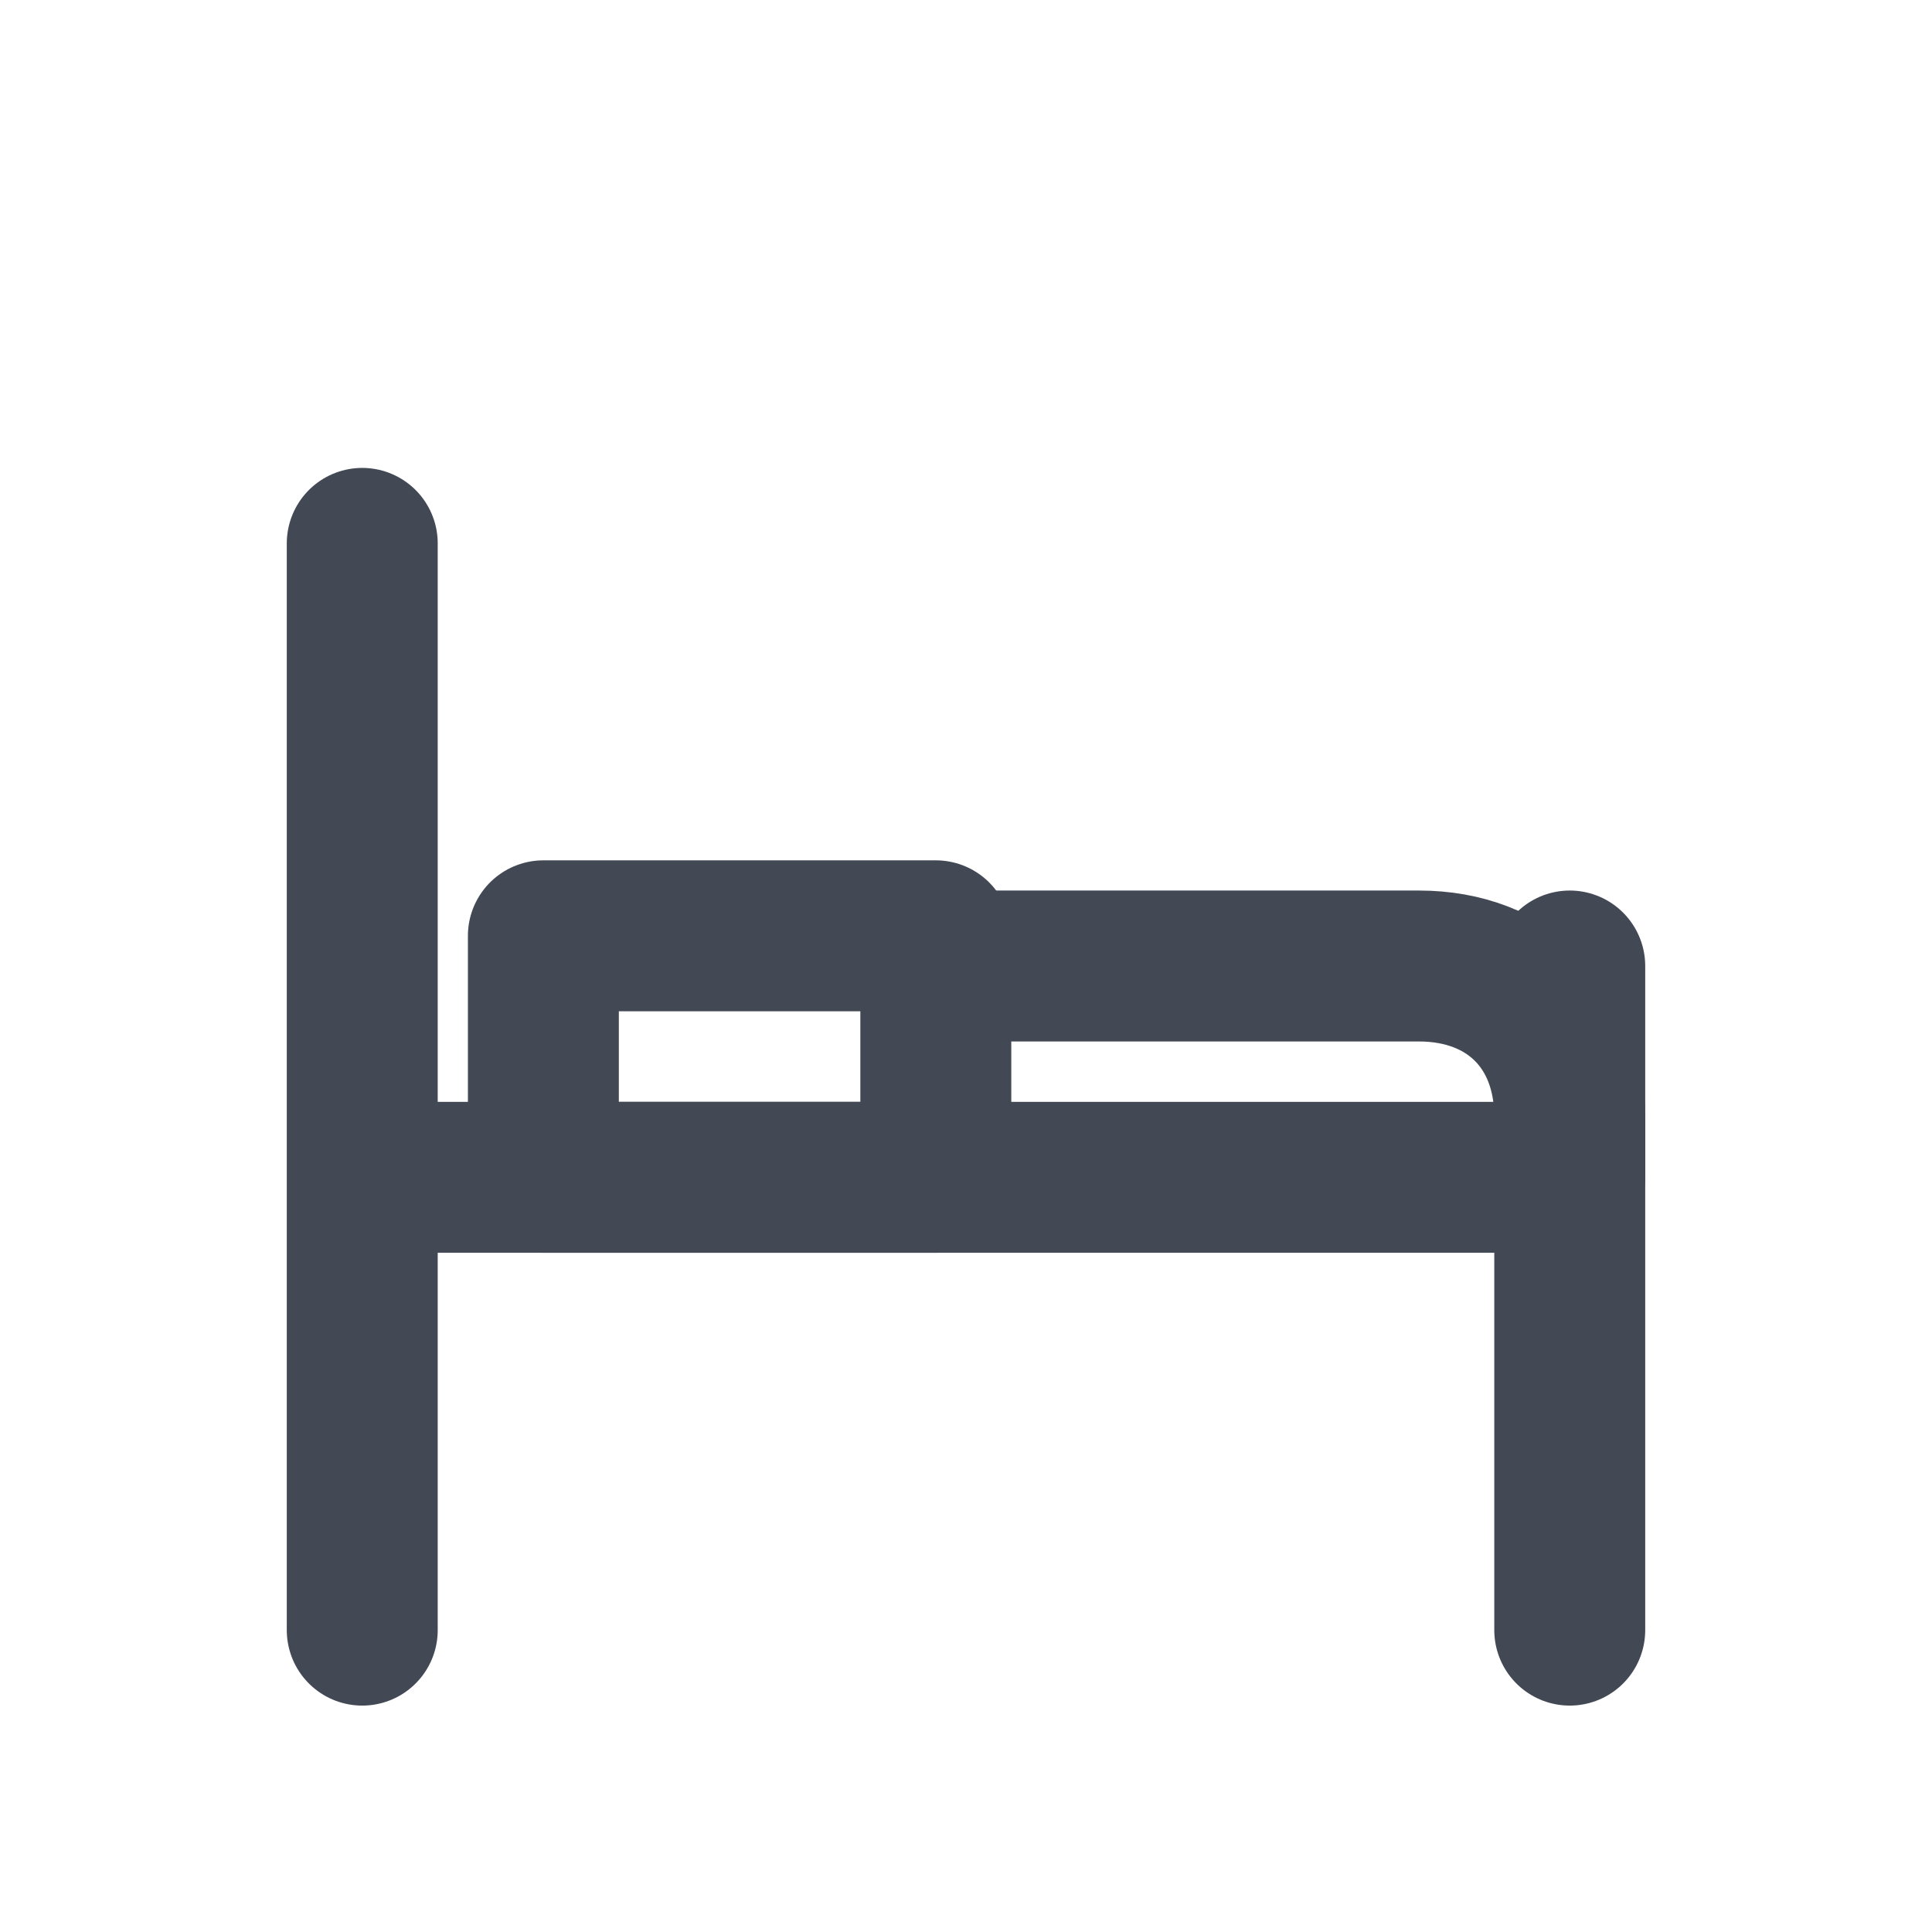
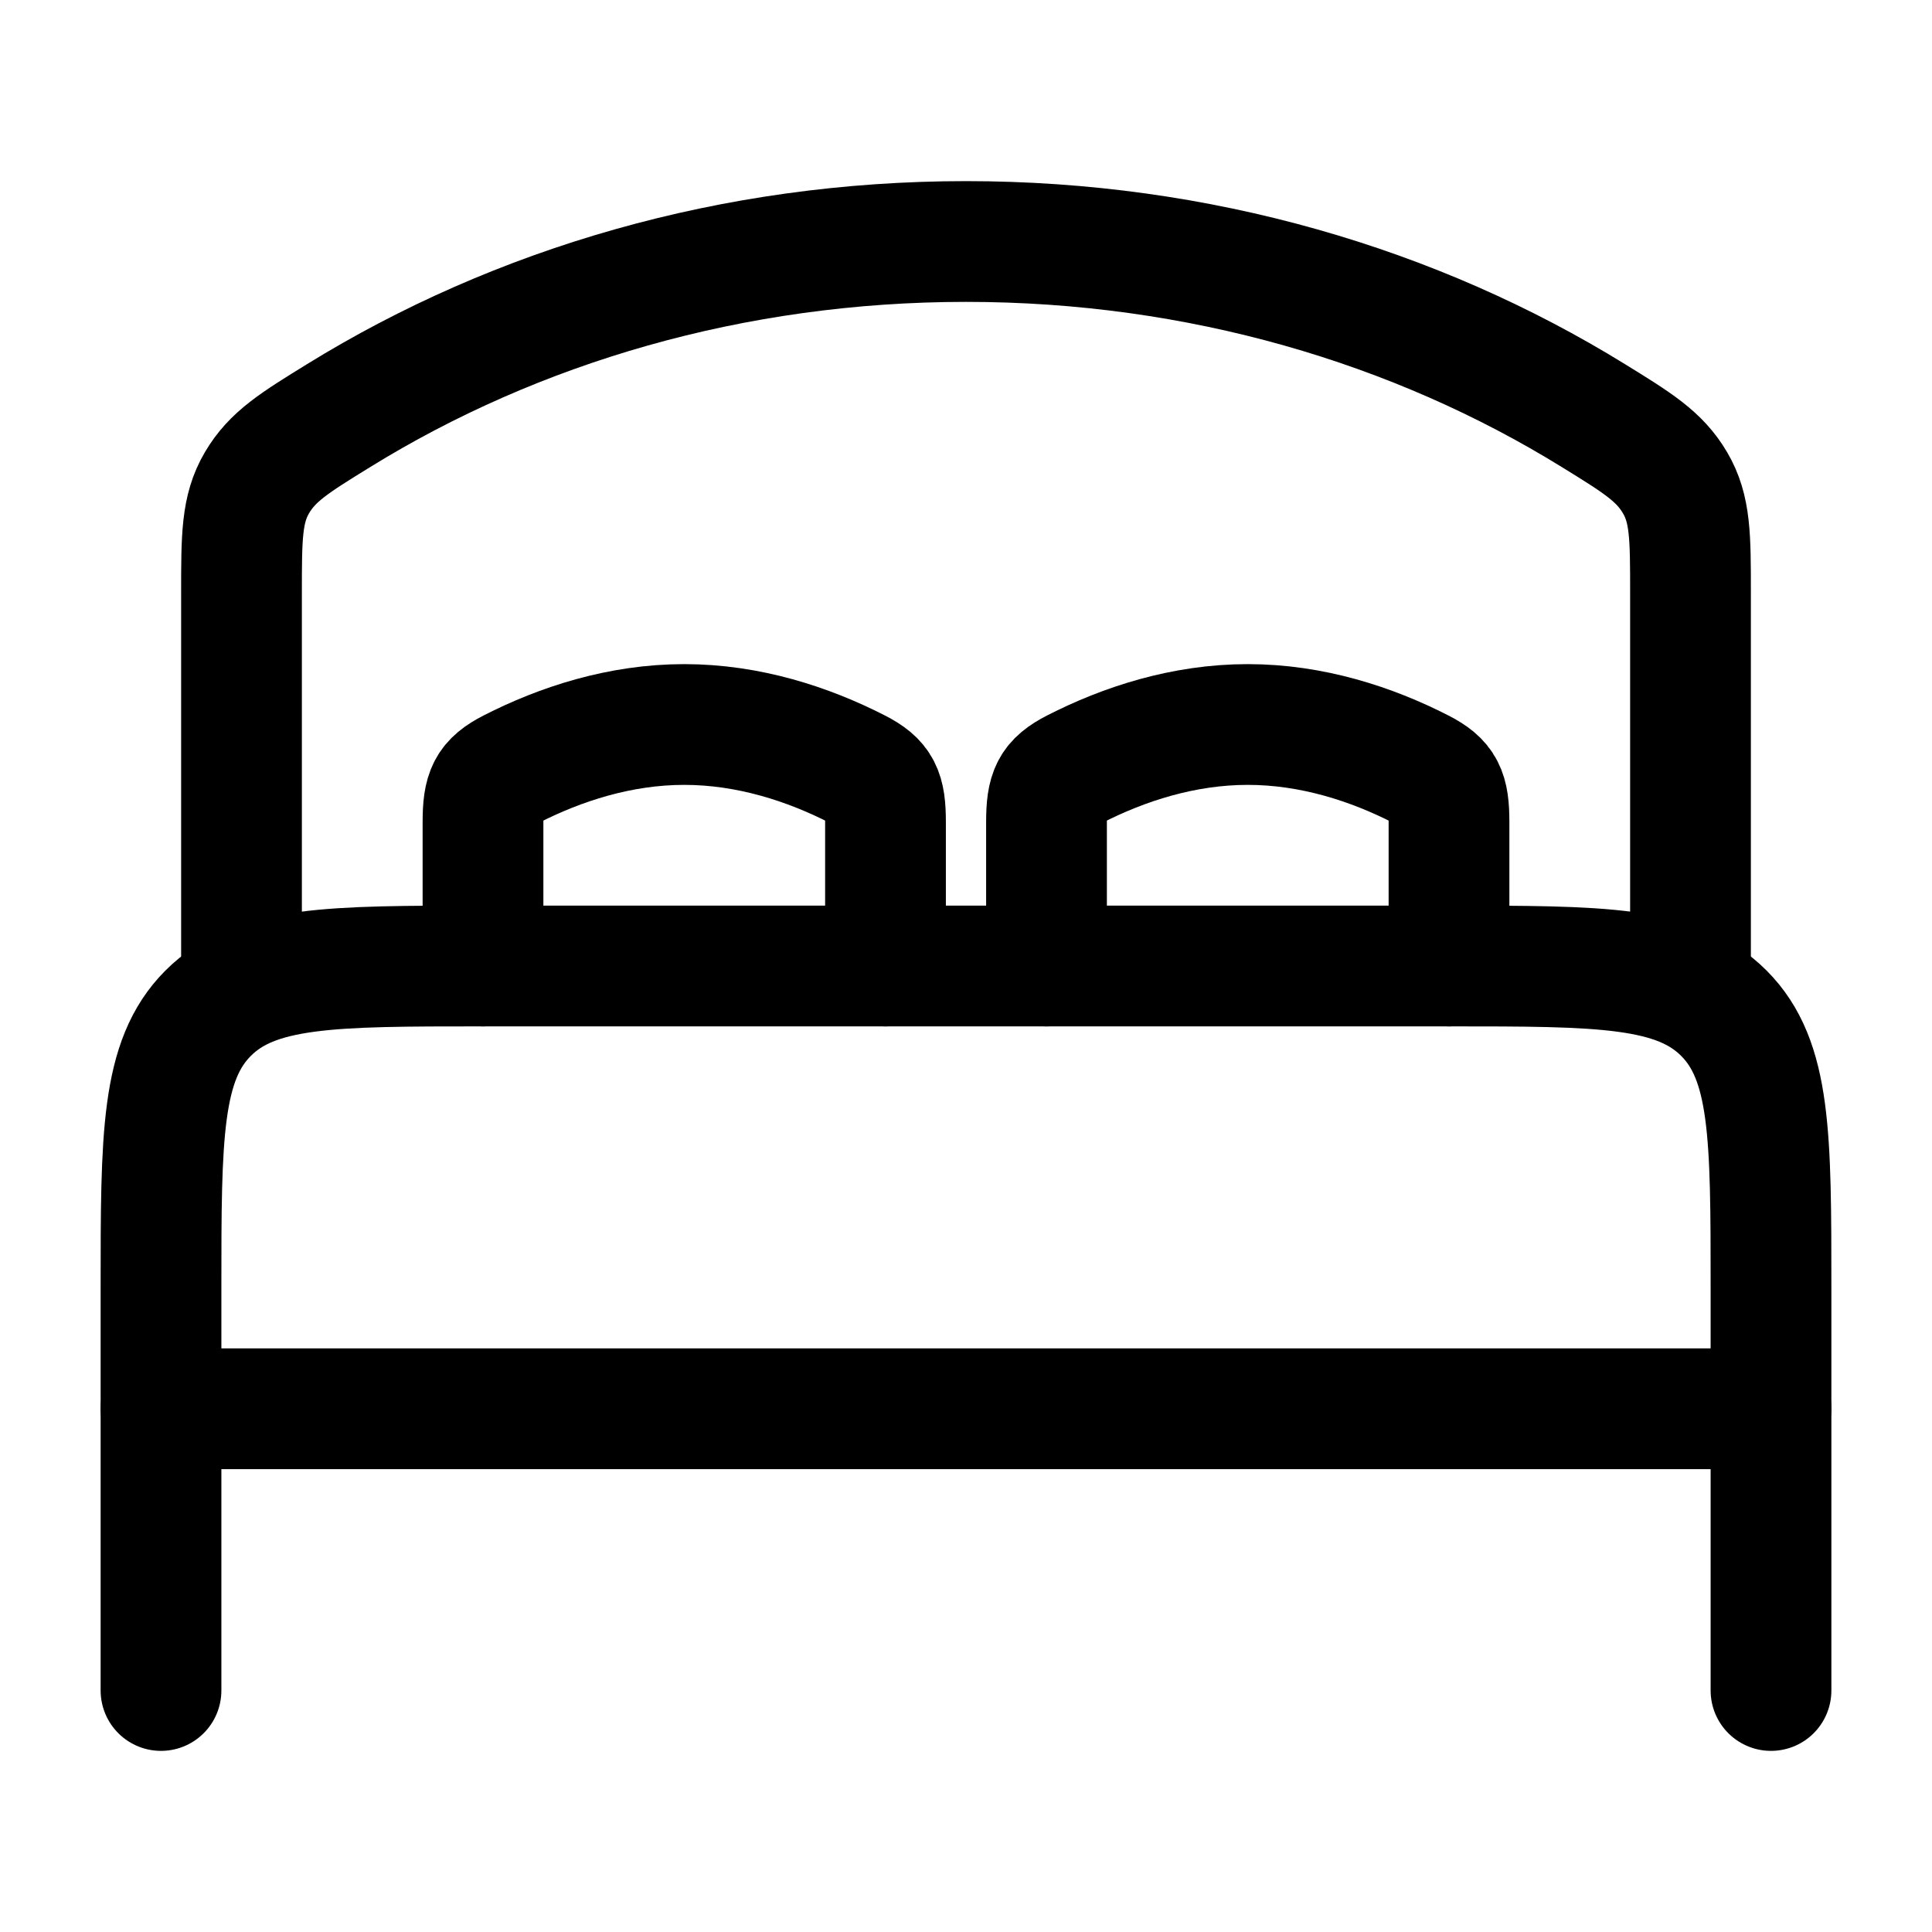
- <svg xmlns="http://www.w3.org/2000/svg" viewBox="0 0 64 64">
-   <g fill="none" stroke="#424955" stroke-width="5" stroke-linecap="round" stroke-linejoin="round">
-     <path d="M12 18v36M52 32v22M12 39h40" />
-     <path d="M18 31h13v8H18z" />
-     <path d="M31 32h16c3 0 5 2 5 5v2" />
-   </g>
+ <svg xmlns="http://www.w3.org/2000/svg" viewBox="0 0 24 24" width="24" height="24" color="currentColor" fill="none" stroke="currentColor" stroke-width="1.5" stroke-linecap="round">
+   <path d="M22 17.5H2" stroke-linejoin="round" />
+   <path d="M22 21V16C22 14.114 22 13.172 21.414 12.586C20.828 12 19.886 12 18 12H6C4.114 12 3.172 12 2.586 12.586C2 13.172 2 14.114 2 16V21" stroke-linejoin="round" />
+   <path d="M11 12V10.213C11 9.833 10.943 9.705 10.65 9.555C10.04 9.243 9.299 9 8.5 9C7.701 9 6.961 9.243 6.35 9.555C6.057 9.705 6 9.833 6 10.213L6 12" />
+   <path d="M18 12V10.213C18 9.833 17.943 9.705 17.65 9.555C17.04 9.243 16.299 9 15.5 9C14.701 9 13.96 9.243 13.35 9.555C13.057 9.705 13 9.833 13 10.213L13 12" />
+   <path d="M21 12V7.361C21 6.669 21 6.323 20.808 5.997C20.616 5.67 20.342 5.501 19.794 5.163C17.587 3.8 14.899 3 12 3C9.101 3 6.413 3.8 4.206 5.163C3.658 5.501 3.384 5.67 3.192 5.997C3 6.323 3 6.669 3 7.361V12" />
</svg>
